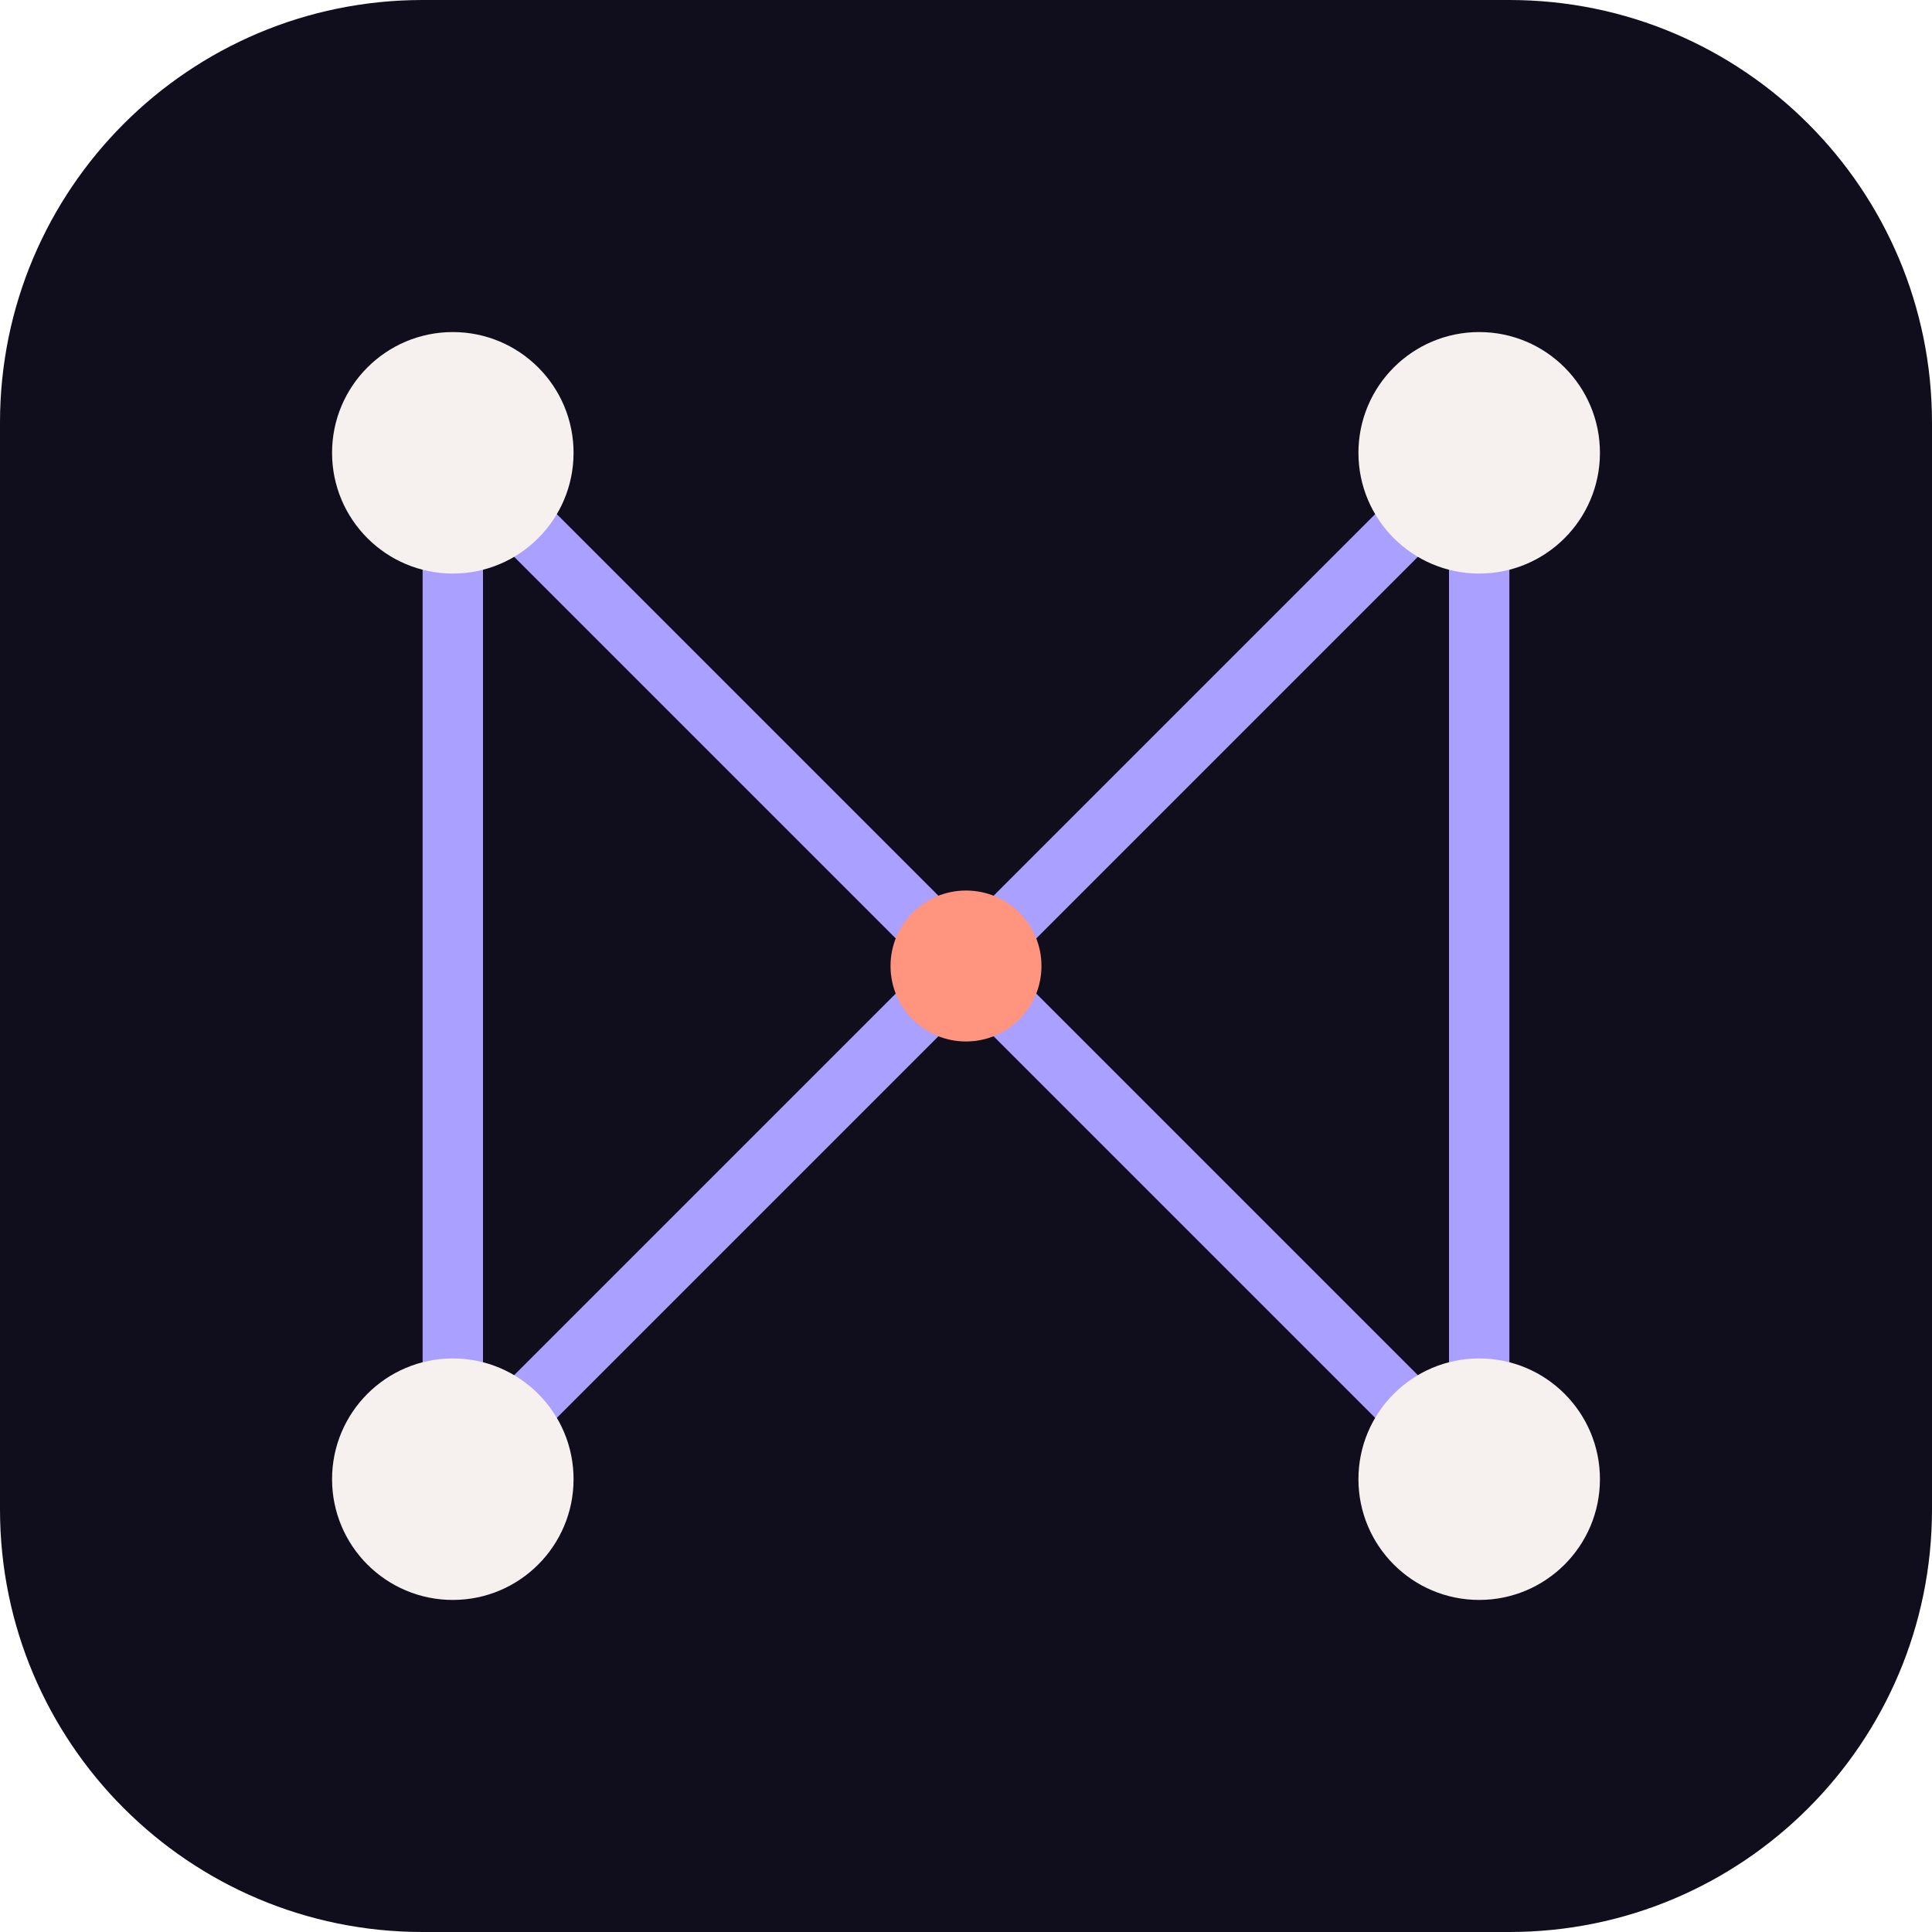
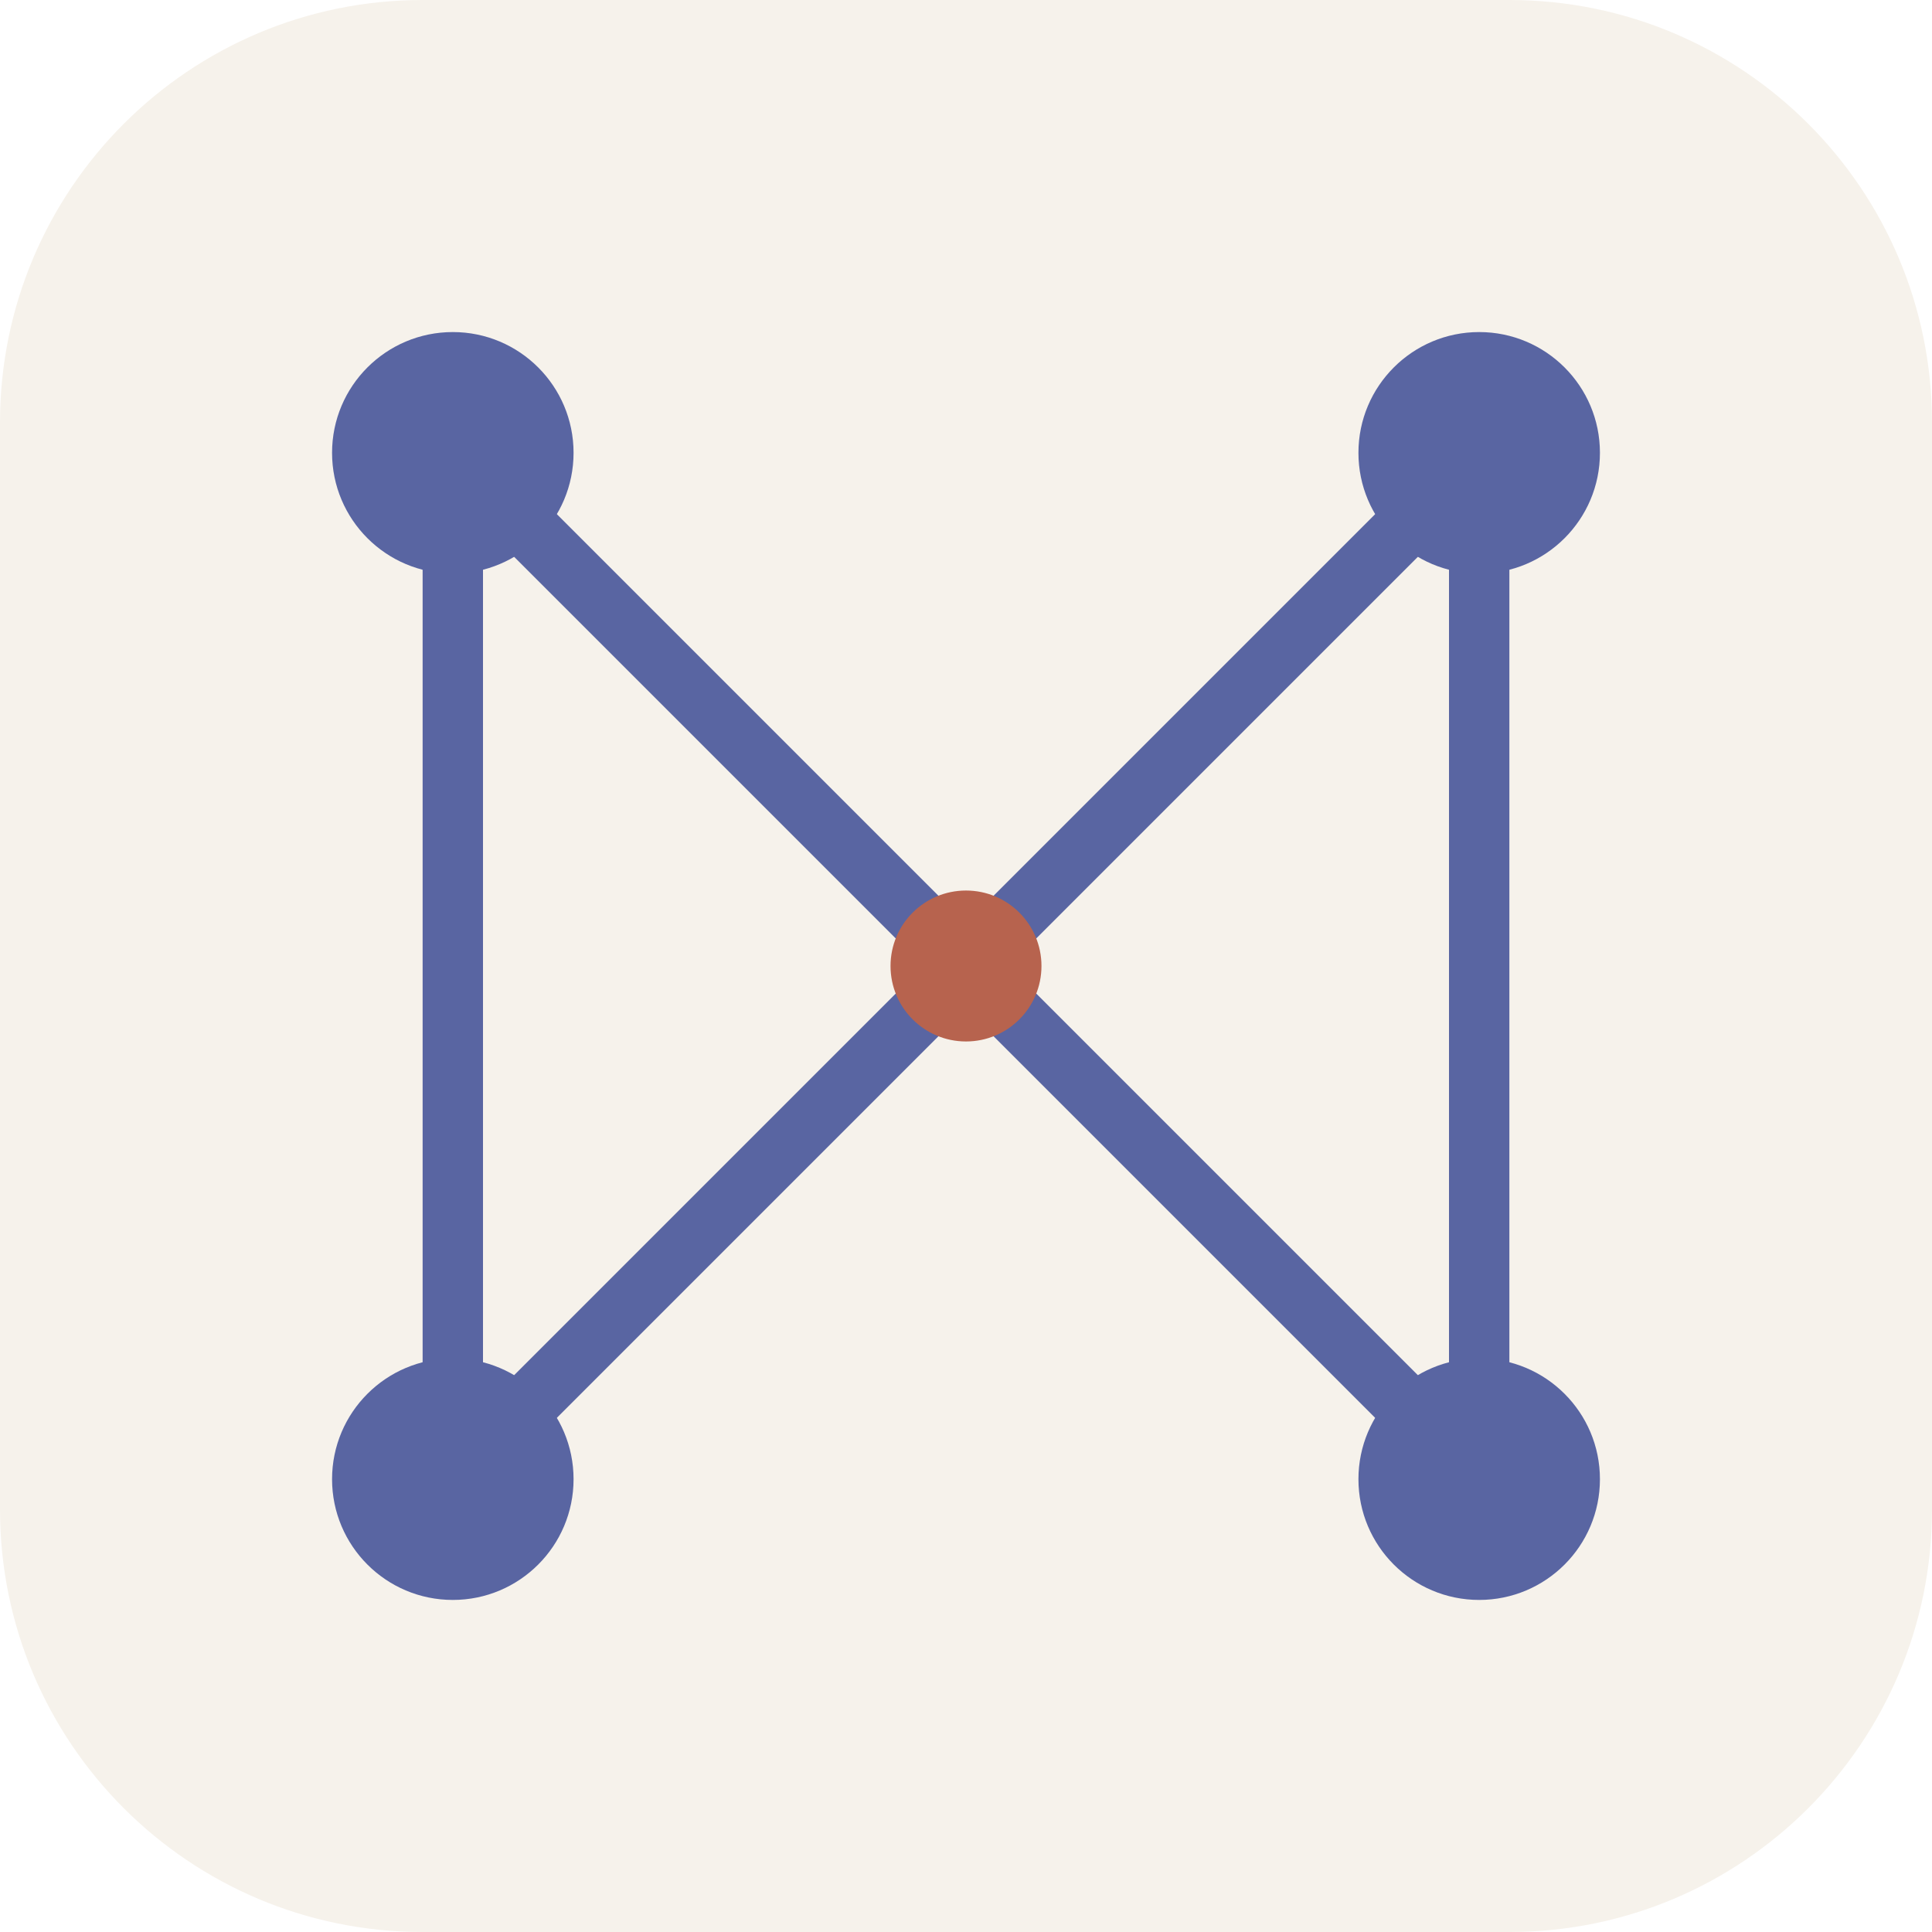
<svg xmlns="http://www.w3.org/2000/svg" width="128" height="128" viewBox="0 0 128 128">
-   <rect width="128" height="128" rx="28" fill="#100e1c" />
-   <path d="M30 30L98 98L98 30L30 98Z" fill="none" stroke="#aaa0ff" stroke-width="4" />
-   <g fill="#f6f1ee">
+   <rect width="128" height="128" rx="28" fill="#f6f2eb" />
+   <path d="M30 30L98 98L98 30L30 98Z" fill="none" stroke="#5965a2" stroke-width="4" />
+   <g fill="#5965a2">
    <circle cx="30" cy="30" r="8" />
    <circle cx="98" cy="98" r="8" />
    <circle cx="98" cy="30" r="8" />
    <circle cx="30" cy="98" r="8" />
  </g>
-   <circle cx="64" cy="64" r="5" fill="#ff947f" />
+   <circle cx="64" cy="64" r="5" fill="#b7634e" />
</svg>
